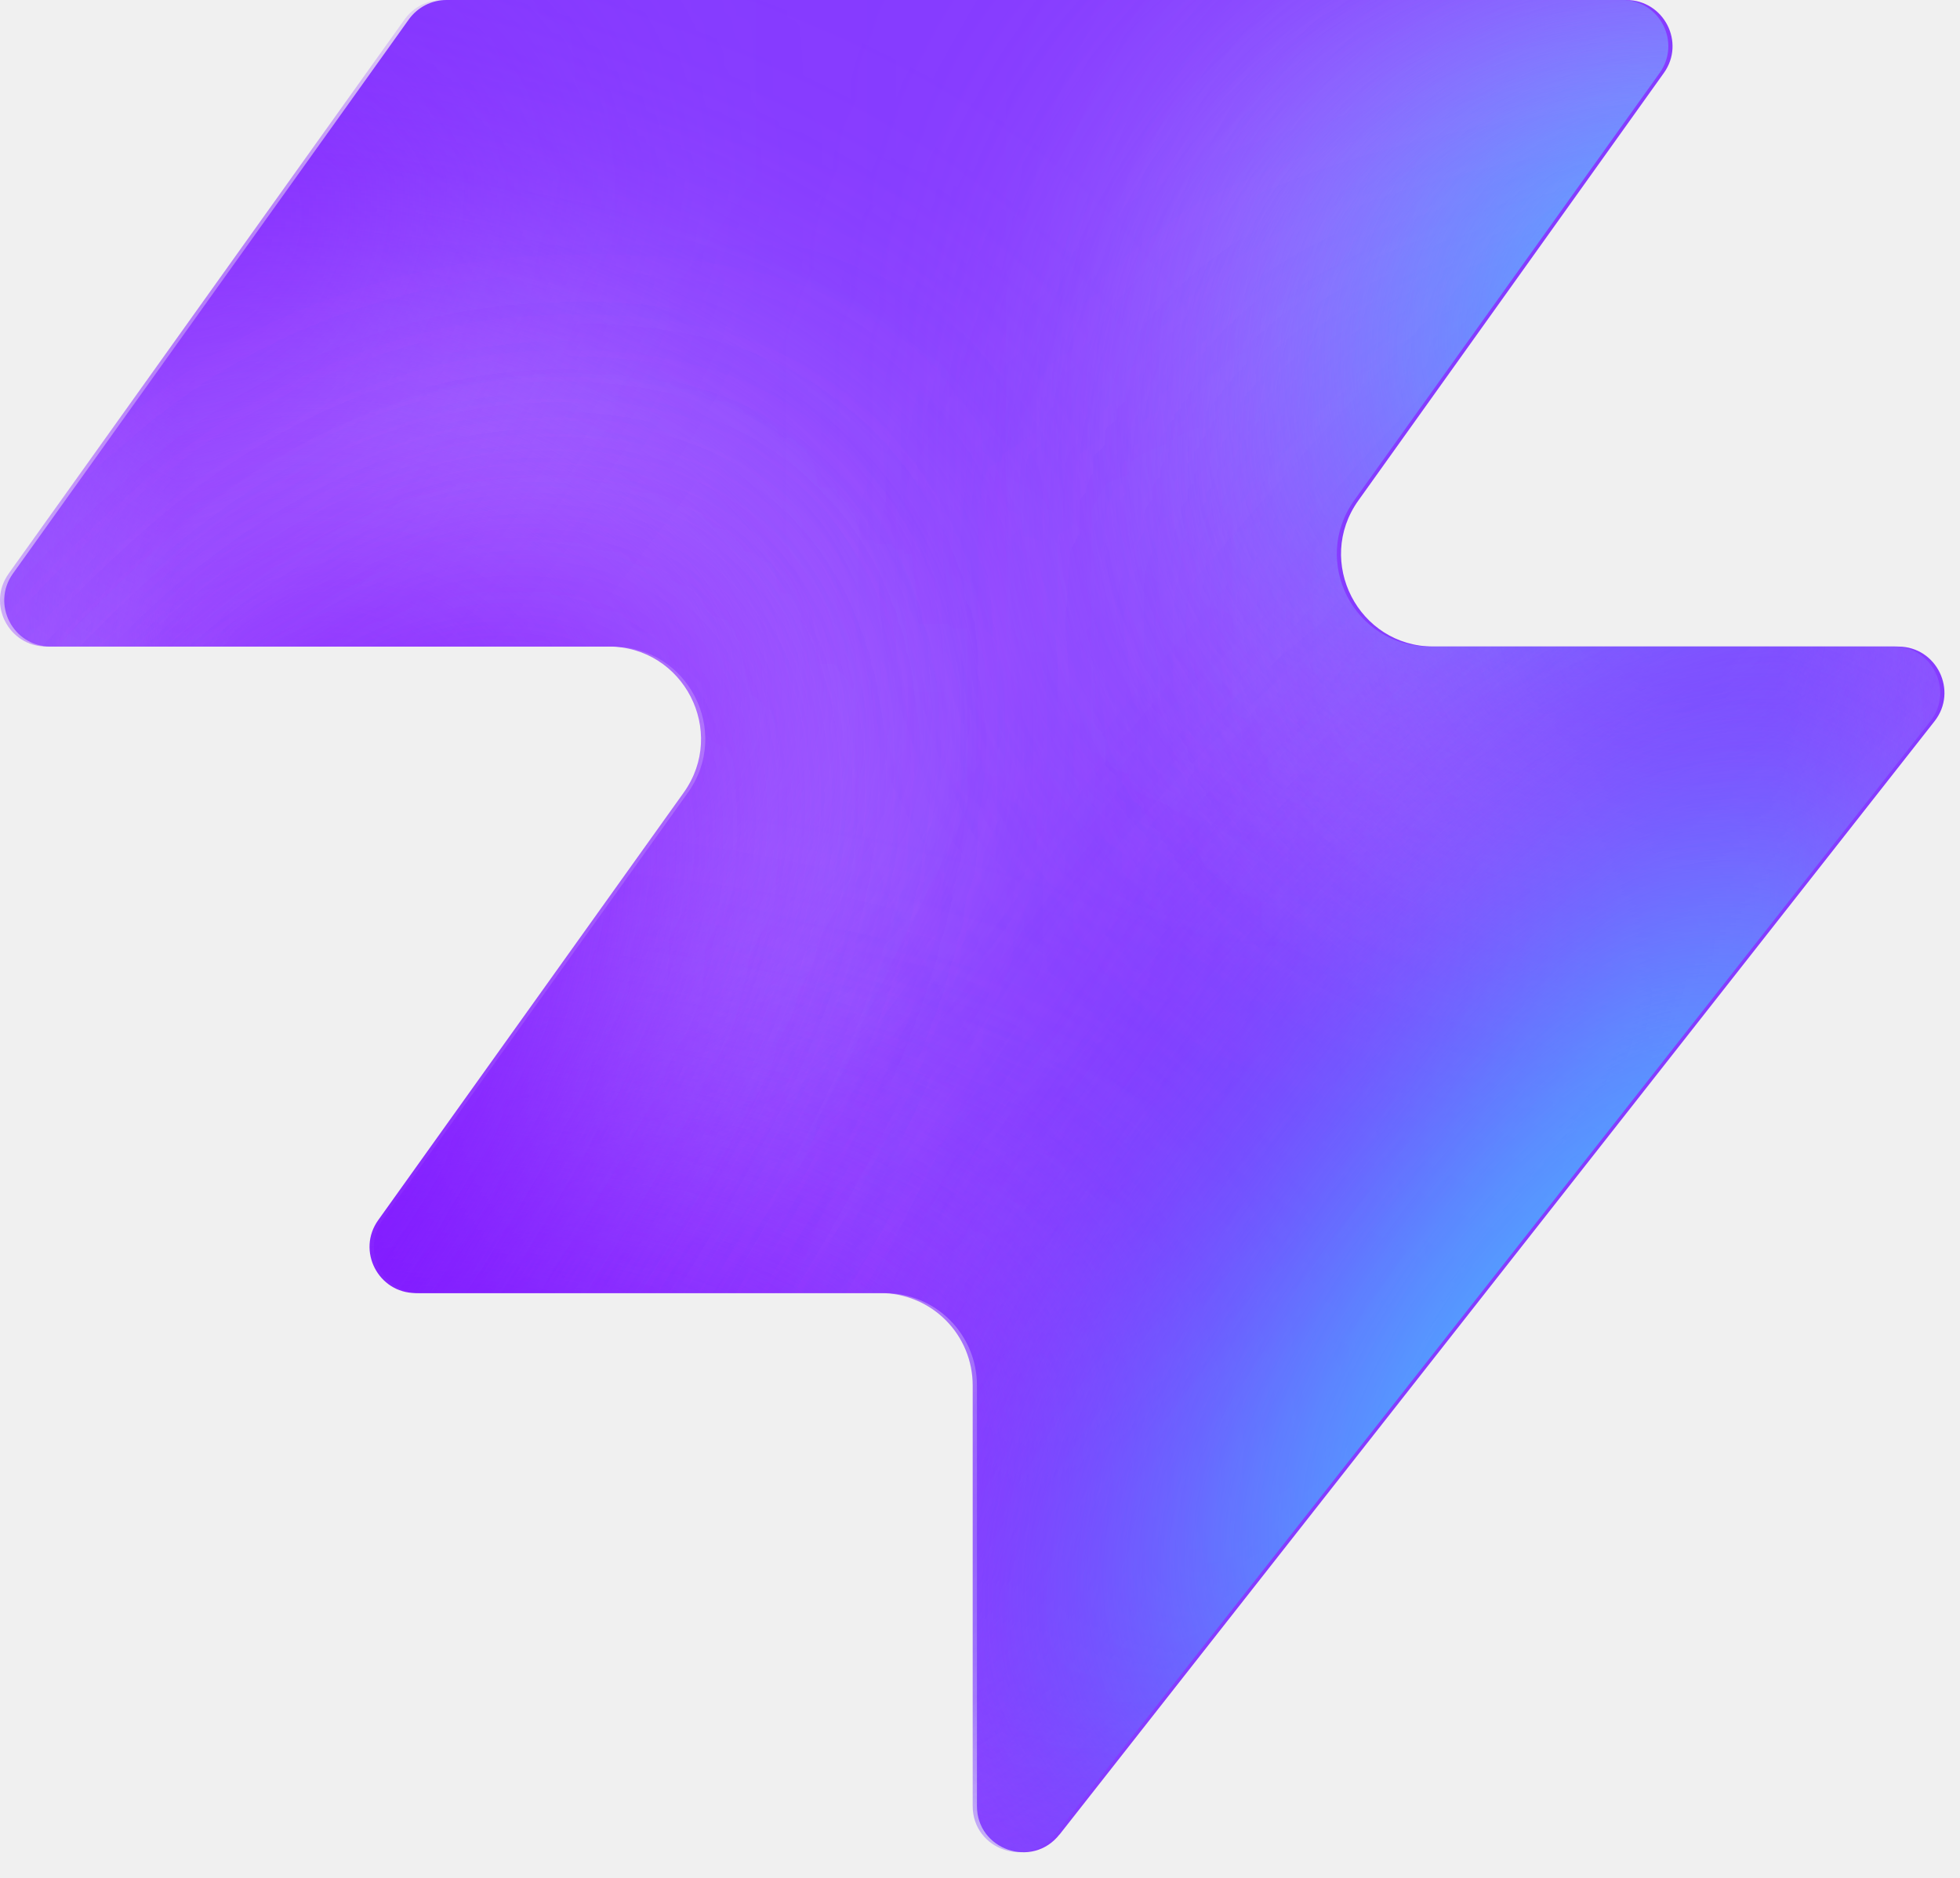
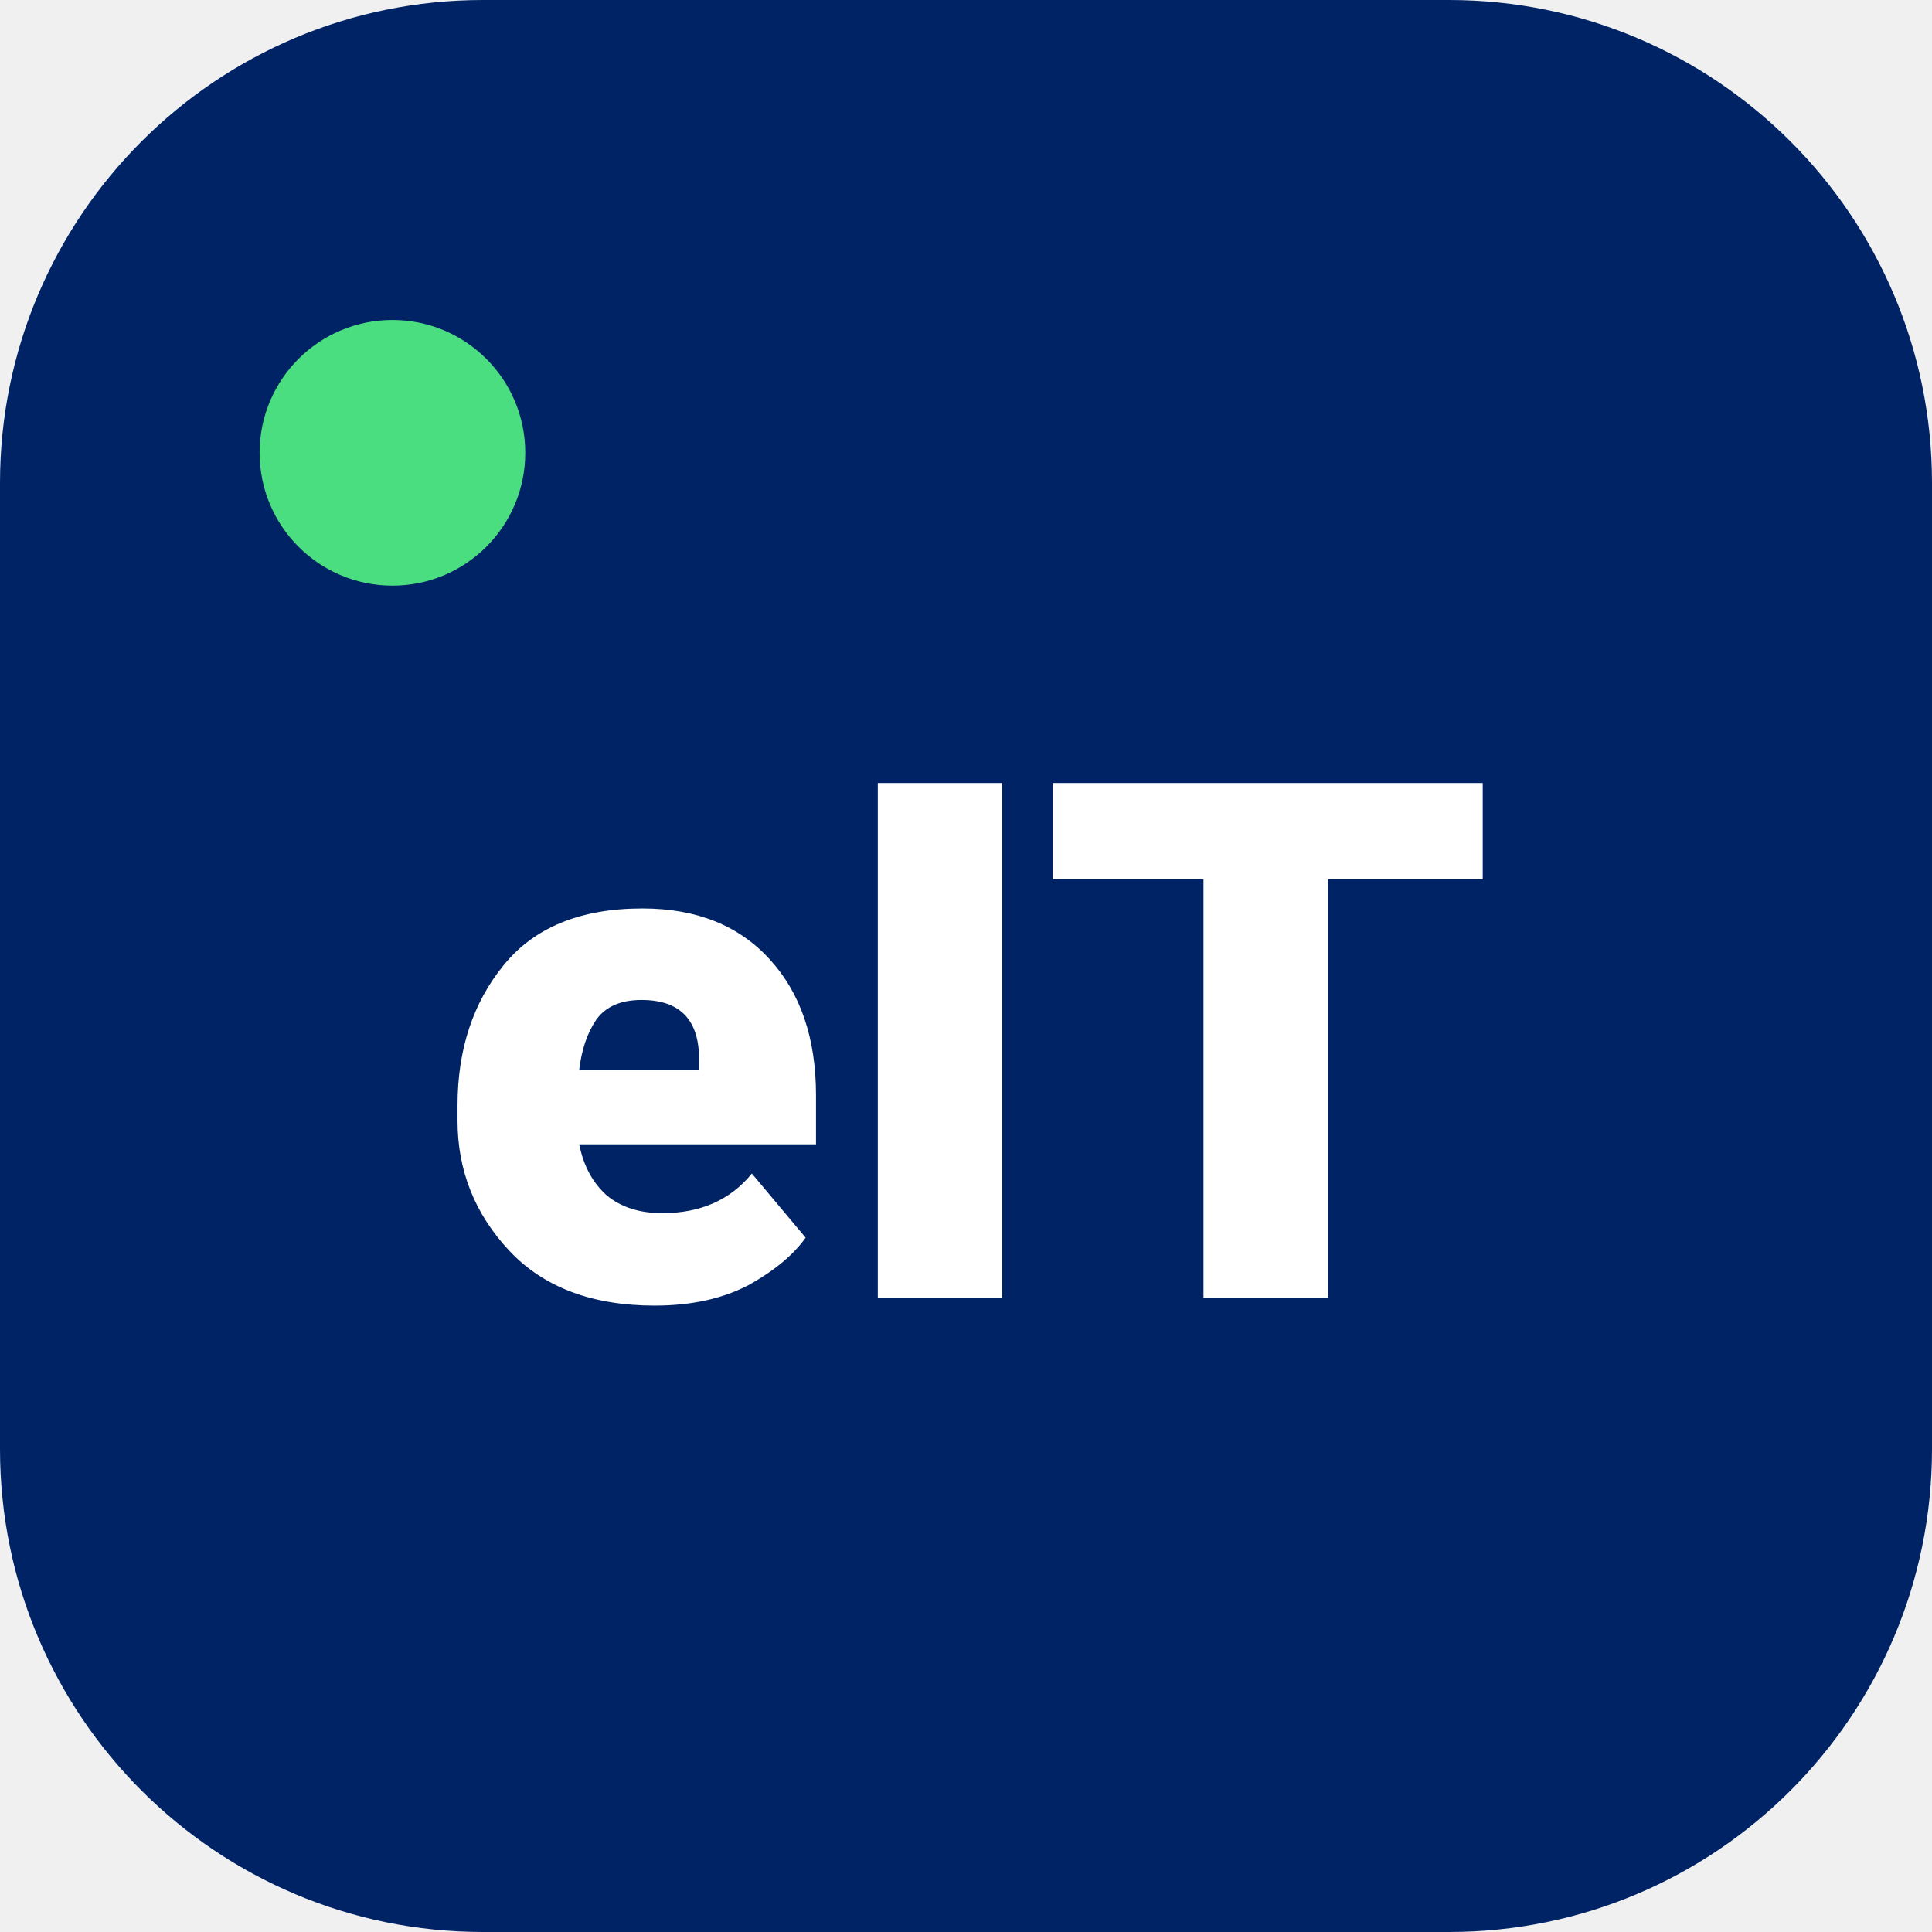
- <svg xmlns="http://www.w3.org/2000/svg" width="48" height="46" fill="none" viewBox="0 0 48 46">
-   <path fill="#863bff" d="M25.946 44.938c-.664.845-2.021.375-2.021-.698V33.937a2.26 2.26 0 0 0-2.262-2.262H10.287c-.92 0-1.456-1.04-.92-1.788l7.48-10.471c1.07-1.497 0-3.578-1.842-3.578H1.237c-.92 0-1.456-1.04-.92-1.788L10.013.474c.214-.297.556-.474.92-.474h28.894c.92 0 1.456 1.04.92 1.788l-7.48 10.471c-1.07 1.498 0 3.579 1.842 3.579h11.377c.943 0 1.473 1.088.89 1.83L25.947 44.94z" style="fill:#863bff;fill:color(display-p3 .525 .23 1);fill-opacity:1" />
-   <mask id="a" width="48" height="46" x="0" y="0" maskUnits="userSpaceOnUse" style="mask-type:alpha">
-     <path fill="#000" d="M25.842 44.938c-.664.844-2.021.375-2.021-.698V33.937a2.26 2.26 0 0 0-2.262-2.262H10.183c-.92 0-1.456-1.04-.92-1.788l7.48-10.471c1.07-1.498 0-3.579-1.842-3.579H1.133c-.92 0-1.456-1.04-.92-1.787L9.91.473c.214-.297.556-.474.92-.474h28.894c.92 0 1.456 1.04.92 1.788l-7.48 10.471c-1.07 1.498 0 3.578 1.842 3.578h11.377c.943 0 1.473 1.088.89 1.832L25.843 44.94z" style="fill:#000;fill-opacity:1" />
-   </mask>
-   <g mask="url(#a)">
-     <g filter="url(#b)">
-       <ellipse cx="5.508" cy="14.704" fill="#ede6ff" rx="5.508" ry="14.704" style="fill:#ede6ff;fill:color(display-p3 .927 .903 1);fill-opacity:1" transform="matrix(.00324 1 1 -.00324 -4.47 31.516)" />
-     </g>
-     <g filter="url(#c)">
-       <ellipse cx="10.399" cy="29.851" fill="#ede6ff" rx="10.399" ry="29.851" style="fill:#ede6ff;fill:color(display-p3 .927 .903 1);fill-opacity:1" transform="matrix(.00324 1 1 -.00324 -39.328 7.883)" />
-     </g>
-     <g filter="url(#d)">
-       <ellipse cx="5.508" cy="30.487" fill="#7e14ff" rx="5.508" ry="30.487" style="fill:#7e14ff;fill:color(display-p3 .492 .077 1);fill-opacity:1" transform="rotate(89.814 -25.913 -14.639)scale(1 -1)" />
-     </g>
-     <g filter="url(#e)">
-       <ellipse cx="5.508" cy="30.599" fill="#7e14ff" rx="5.508" ry="30.599" style="fill:#7e14ff;fill:color(display-p3 .492 .077 1);fill-opacity:1" transform="rotate(89.814 -32.644 -3.334)scale(1 -1)" />
-     </g>
-     <g filter="url(#f)">
-       <ellipse cx="5.508" cy="30.599" fill="#7e14ff" rx="5.508" ry="30.599" style="fill:#7e14ff;fill:color(display-p3 .492 .077 1);fill-opacity:1" transform="matrix(.00324 1 1 -.00324 -34.34 30.47)" />
-     </g>
-     <g filter="url(#g)">
-       <ellipse cx="14.072" cy="22.078" fill="#ede6ff" rx="14.072" ry="22.078" style="fill:#ede6ff;fill:color(display-p3 .927 .903 1);fill-opacity:1" transform="rotate(93.35 24.506 48.493)scale(-1 1)" />
-     </g>
-     <g filter="url(#h)">
-       <ellipse cx="3.47" cy="21.501" fill="#7e14ff" rx="3.47" ry="21.501" style="fill:#7e14ff;fill:color(display-p3 .492 .077 1);fill-opacity:1" transform="rotate(89.009 28.708 47.59)scale(-1 1)" />
-     </g>
-     <g filter="url(#i)">
-       <ellipse cx="3.47" cy="21.501" fill="#7e14ff" rx="3.47" ry="21.501" style="fill:#7e14ff;fill:color(display-p3 .492 .077 1);fill-opacity:1" transform="rotate(89.009 28.708 47.59)scale(-1 1)" />
-     </g>
-     <g filter="url(#j)">
-       <ellipse cx=".387" cy="8.972" fill="#7e14ff" rx="4.407" ry="29.108" style="fill:#7e14ff;fill:color(display-p3 .492 .077 1);fill-opacity:1" transform="rotate(39.51 .387 8.972)" />
-     </g>
-     <g filter="url(#k)">
-       <ellipse cx="47.523" cy="-6.092" fill="#7e14ff" rx="4.407" ry="29.108" style="fill:#7e14ff;fill:color(display-p3 .492 .077 1);fill-opacity:1" transform="rotate(37.892 47.523 -6.092)" />
-     </g>
-     <g filter="url(#l)">
-       <ellipse cx="41.412" cy="6.333" fill="#47bfff" rx="5.971" ry="9.665" style="fill:#47bfff;fill:color(display-p3 .28 .748 1);fill-opacity:1" transform="rotate(37.892 41.412 6.333)" />
-     </g>
-     <g filter="url(#m)">
-       <ellipse cx="-1.879" cy="38.332" fill="#7e14ff" rx="4.407" ry="29.108" style="fill:#7e14ff;fill:color(display-p3 .492 .077 1);fill-opacity:1" transform="rotate(37.892 -1.88 38.332)" />
-     </g>
-     <g filter="url(#n)">
-       <ellipse cx="-1.879" cy="38.332" fill="#7e14ff" rx="4.407" ry="29.108" style="fill:#7e14ff;fill:color(display-p3 .492 .077 1);fill-opacity:1" transform="rotate(37.892 -1.88 38.332)" />
-     </g>
-     <g filter="url(#o)">
-       <ellipse cx="35.651" cy="29.907" fill="#7e14ff" rx="4.407" ry="29.108" style="fill:#7e14ff;fill:color(display-p3 .492 .077 1);fill-opacity:1" transform="rotate(37.892 35.651 29.907)" />
-     </g>
-     <g filter="url(#p)">
-       <ellipse cx="38.418" cy="32.4" fill="#47bfff" rx="5.971" ry="15.297" style="fill:#47bfff;fill:color(display-p3 .28 .748 1);fill-opacity:1" transform="rotate(37.892 38.418 32.4)" />
-     </g>
-   </g>
-   <defs>
-     <filter id="b" width="60.045" height="41.654" x="-19.77" y="16.149" color-interpolation-filters="sRGB" filterUnits="userSpaceOnUse">
-       <feFlood flood-opacity="0" result="BackgroundImageFix" />
-       <feBlend in="SourceGraphic" in2="BackgroundImageFix" result="shape" />
-       <feGaussianBlur result="effect1_foregroundBlur_2002_17158" stdDeviation="7.659" />
-     </filter>
-     <filter id="c" width="90.34" height="51.437" x="-54.613" y="-7.533" color-interpolation-filters="sRGB" filterUnits="userSpaceOnUse">
-       <feFlood flood-opacity="0" result="BackgroundImageFix" />
-       <feBlend in="SourceGraphic" in2="BackgroundImageFix" result="shape" />
-       <feGaussianBlur result="effect1_foregroundBlur_2002_17158" stdDeviation="7.659" />
-     </filter>
-     <filter id="d" width="79.355" height="29.4" x="-49.64" y="2.03" color-interpolation-filters="sRGB" filterUnits="userSpaceOnUse">
-       <feFlood flood-opacity="0" result="BackgroundImageFix" />
-       <feBlend in="SourceGraphic" in2="BackgroundImageFix" result="shape" />
-       <feGaussianBlur result="effect1_foregroundBlur_2002_17158" stdDeviation="4.596" />
-     </filter>
-     <filter id="e" width="79.579" height="29.4" x="-45.045" y="20.029" color-interpolation-filters="sRGB" filterUnits="userSpaceOnUse">
-       <feFlood flood-opacity="0" result="BackgroundImageFix" />
-       <feBlend in="SourceGraphic" in2="BackgroundImageFix" result="shape" />
-       <feGaussianBlur result="effect1_foregroundBlur_2002_17158" stdDeviation="4.596" />
-     </filter>
-     <filter id="f" width="79.579" height="29.4" x="-43.513" y="21.178" color-interpolation-filters="sRGB" filterUnits="userSpaceOnUse">
-       <feFlood flood-opacity="0" result="BackgroundImageFix" />
-       <feBlend in="SourceGraphic" in2="BackgroundImageFix" result="shape" />
-       <feGaussianBlur result="effect1_foregroundBlur_2002_17158" stdDeviation="4.596" />
-     </filter>
-     <filter id="g" width="74.749" height="58.852" x="15.756" y="-17.901" color-interpolation-filters="sRGB" filterUnits="userSpaceOnUse">
-       <feFlood flood-opacity="0" result="BackgroundImageFix" />
-       <feBlend in="SourceGraphic" in2="BackgroundImageFix" result="shape" />
-       <feGaussianBlur result="effect1_foregroundBlur_2002_17158" stdDeviation="7.659" />
-     </filter>
-     <filter id="h" width="61.377" height="25.362" x="23.548" y="2.284" color-interpolation-filters="sRGB" filterUnits="userSpaceOnUse">
-       <feFlood flood-opacity="0" result="BackgroundImageFix" />
-       <feBlend in="SourceGraphic" in2="BackgroundImageFix" result="shape" />
-       <feGaussianBlur result="effect1_foregroundBlur_2002_17158" stdDeviation="4.596" />
-     </filter>
-     <filter id="i" width="61.377" height="25.362" x="23.548" y="2.284" color-interpolation-filters="sRGB" filterUnits="userSpaceOnUse">
-       <feFlood flood-opacity="0" result="BackgroundImageFix" />
-       <feBlend in="SourceGraphic" in2="BackgroundImageFix" result="shape" />
-       <feGaussianBlur result="effect1_foregroundBlur_2002_17158" stdDeviation="4.596" />
-     </filter>
-     <filter id="j" width="56.045" height="63.649" x="-27.636" y="-22.853" color-interpolation-filters="sRGB" filterUnits="userSpaceOnUse">
-       <feFlood flood-opacity="0" result="BackgroundImageFix" />
-       <feBlend in="SourceGraphic" in2="BackgroundImageFix" result="shape" />
-       <feGaussianBlur result="effect1_foregroundBlur_2002_17158" stdDeviation="4.596" />
-     </filter>
-     <filter id="k" width="54.814" height="64.646" x="20.116" y="-38.415" color-interpolation-filters="sRGB" filterUnits="userSpaceOnUse">
-       <feFlood flood-opacity="0" result="BackgroundImageFix" />
-       <feBlend in="SourceGraphic" in2="BackgroundImageFix" result="shape" />
-       <feGaussianBlur result="effect1_foregroundBlur_2002_17158" stdDeviation="4.596" />
-     </filter>
-     <filter id="l" width="33.541" height="35.313" x="24.641" y="-11.323" color-interpolation-filters="sRGB" filterUnits="userSpaceOnUse">
-       <feFlood flood-opacity="0" result="BackgroundImageFix" />
-       <feBlend in="SourceGraphic" in2="BackgroundImageFix" result="shape" />
-       <feGaussianBlur result="effect1_foregroundBlur_2002_17158" stdDeviation="4.596" />
-     </filter>
-     <filter id="m" width="54.814" height="64.646" x="-29.286" y="6.009" color-interpolation-filters="sRGB" filterUnits="userSpaceOnUse">
-       <feFlood flood-opacity="0" result="BackgroundImageFix" />
-       <feBlend in="SourceGraphic" in2="BackgroundImageFix" result="shape" />
-       <feGaussianBlur result="effect1_foregroundBlur_2002_17158" stdDeviation="4.596" />
-     </filter>
-     <filter id="n" width="54.814" height="64.646" x="-29.286" y="6.009" color-interpolation-filters="sRGB" filterUnits="userSpaceOnUse">
-       <feFlood flood-opacity="0" result="BackgroundImageFix" />
-       <feBlend in="SourceGraphic" in2="BackgroundImageFix" result="shape" />
-       <feGaussianBlur result="effect1_foregroundBlur_2002_17158" stdDeviation="4.596" />
-     </filter>
-     <filter id="o" width="54.814" height="64.646" x="8.244" y="-2.416" color-interpolation-filters="sRGB" filterUnits="userSpaceOnUse">
-       <feFlood flood-opacity="0" result="BackgroundImageFix" />
-       <feBlend in="SourceGraphic" in2="BackgroundImageFix" result="shape" />
-       <feGaussianBlur result="effect1_foregroundBlur_2002_17158" stdDeviation="4.596" />
-     </filter>
-     <filter id="p" width="39.409" height="43.623" x="18.713" y="10.588" color-interpolation-filters="sRGB" filterUnits="userSpaceOnUse">
-       <feFlood flood-opacity="0" result="BackgroundImageFix" />
-       <feBlend in="SourceGraphic" in2="BackgroundImageFix" result="shape" />
-       <feGaussianBlur result="effect1_foregroundBlur_2002_17158" stdDeviation="4.596" />
-     </filter>
-   </defs>
+ <svg xmlns="http://www.w3.org/2000/svg" viewBox="0 0 32 32" width="32" height="32">
+   <rect width="32" height="32" rx="8" fill="#002366" />
+   <circle cx="6.5" cy="7.5" r="2.2" fill="#4ade80" />
+   <text x="16" y="21.5" font-family="system-ui, -apple-system, BlinkMacSystemFont, 'Segoe UI', Roboto, sans-serif" font-weight="900" font-size="12" fill="#ffffff" text-anchor="middle">eIT</text>
</svg>
